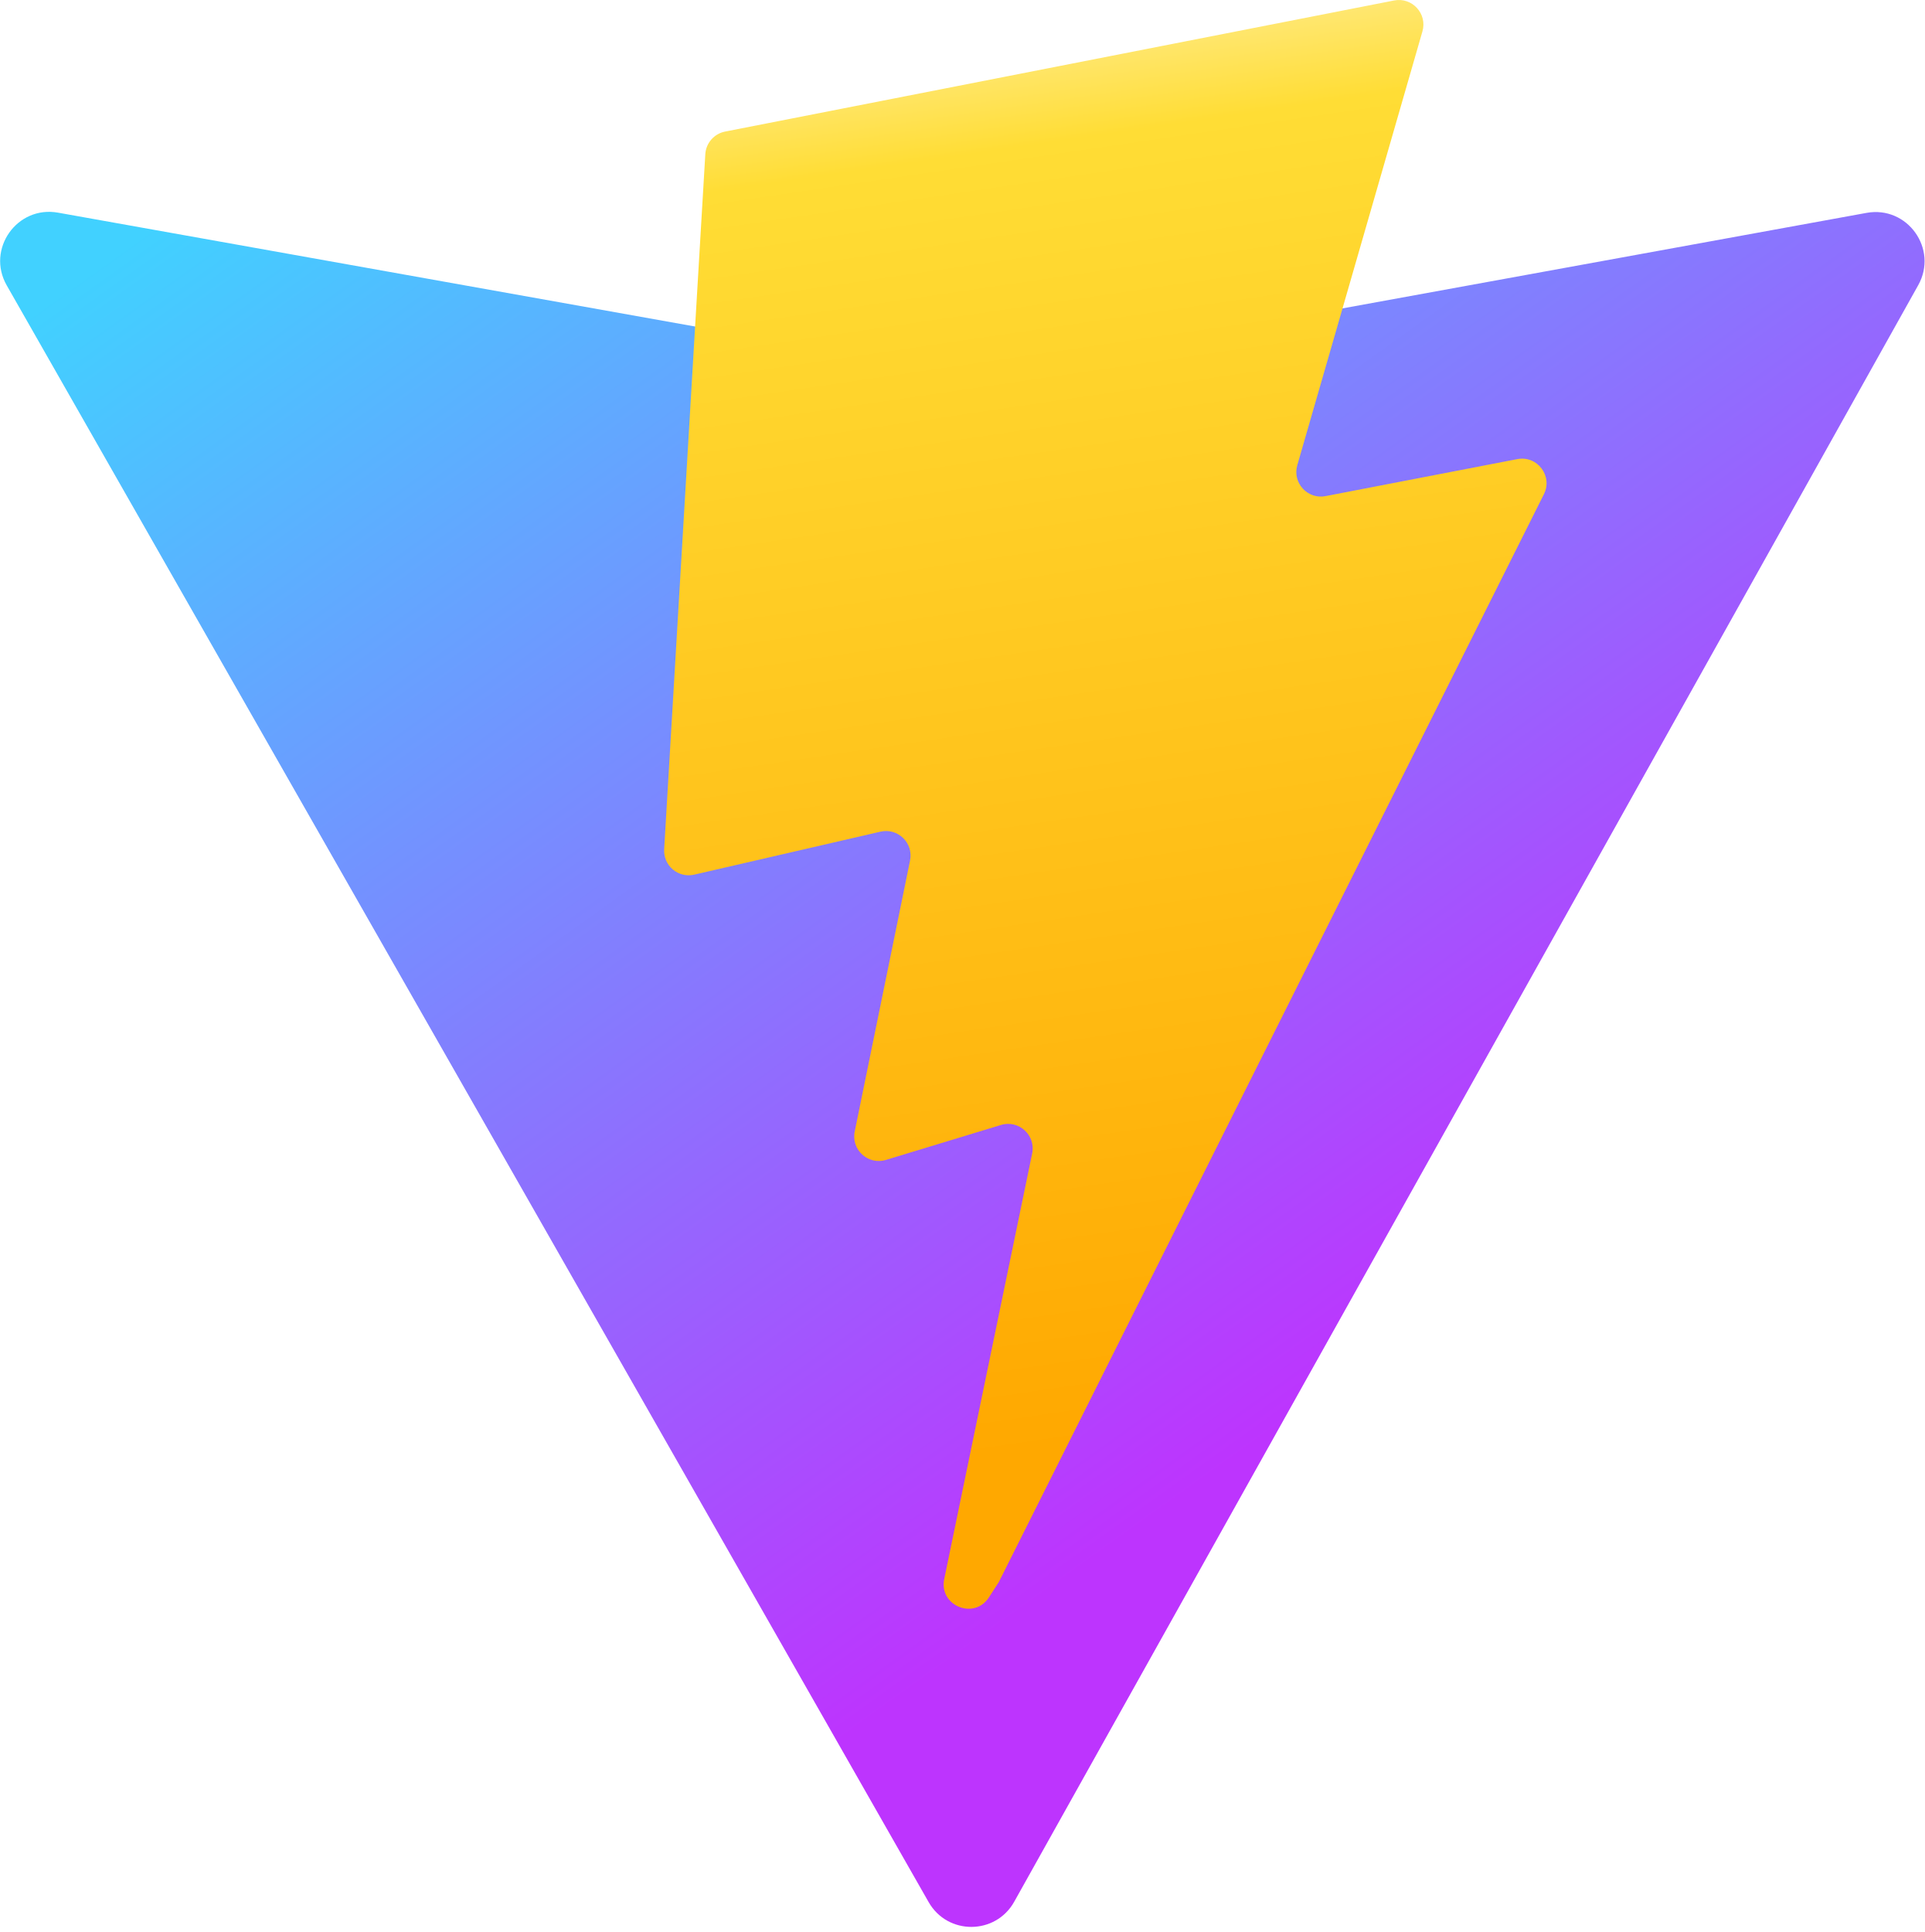
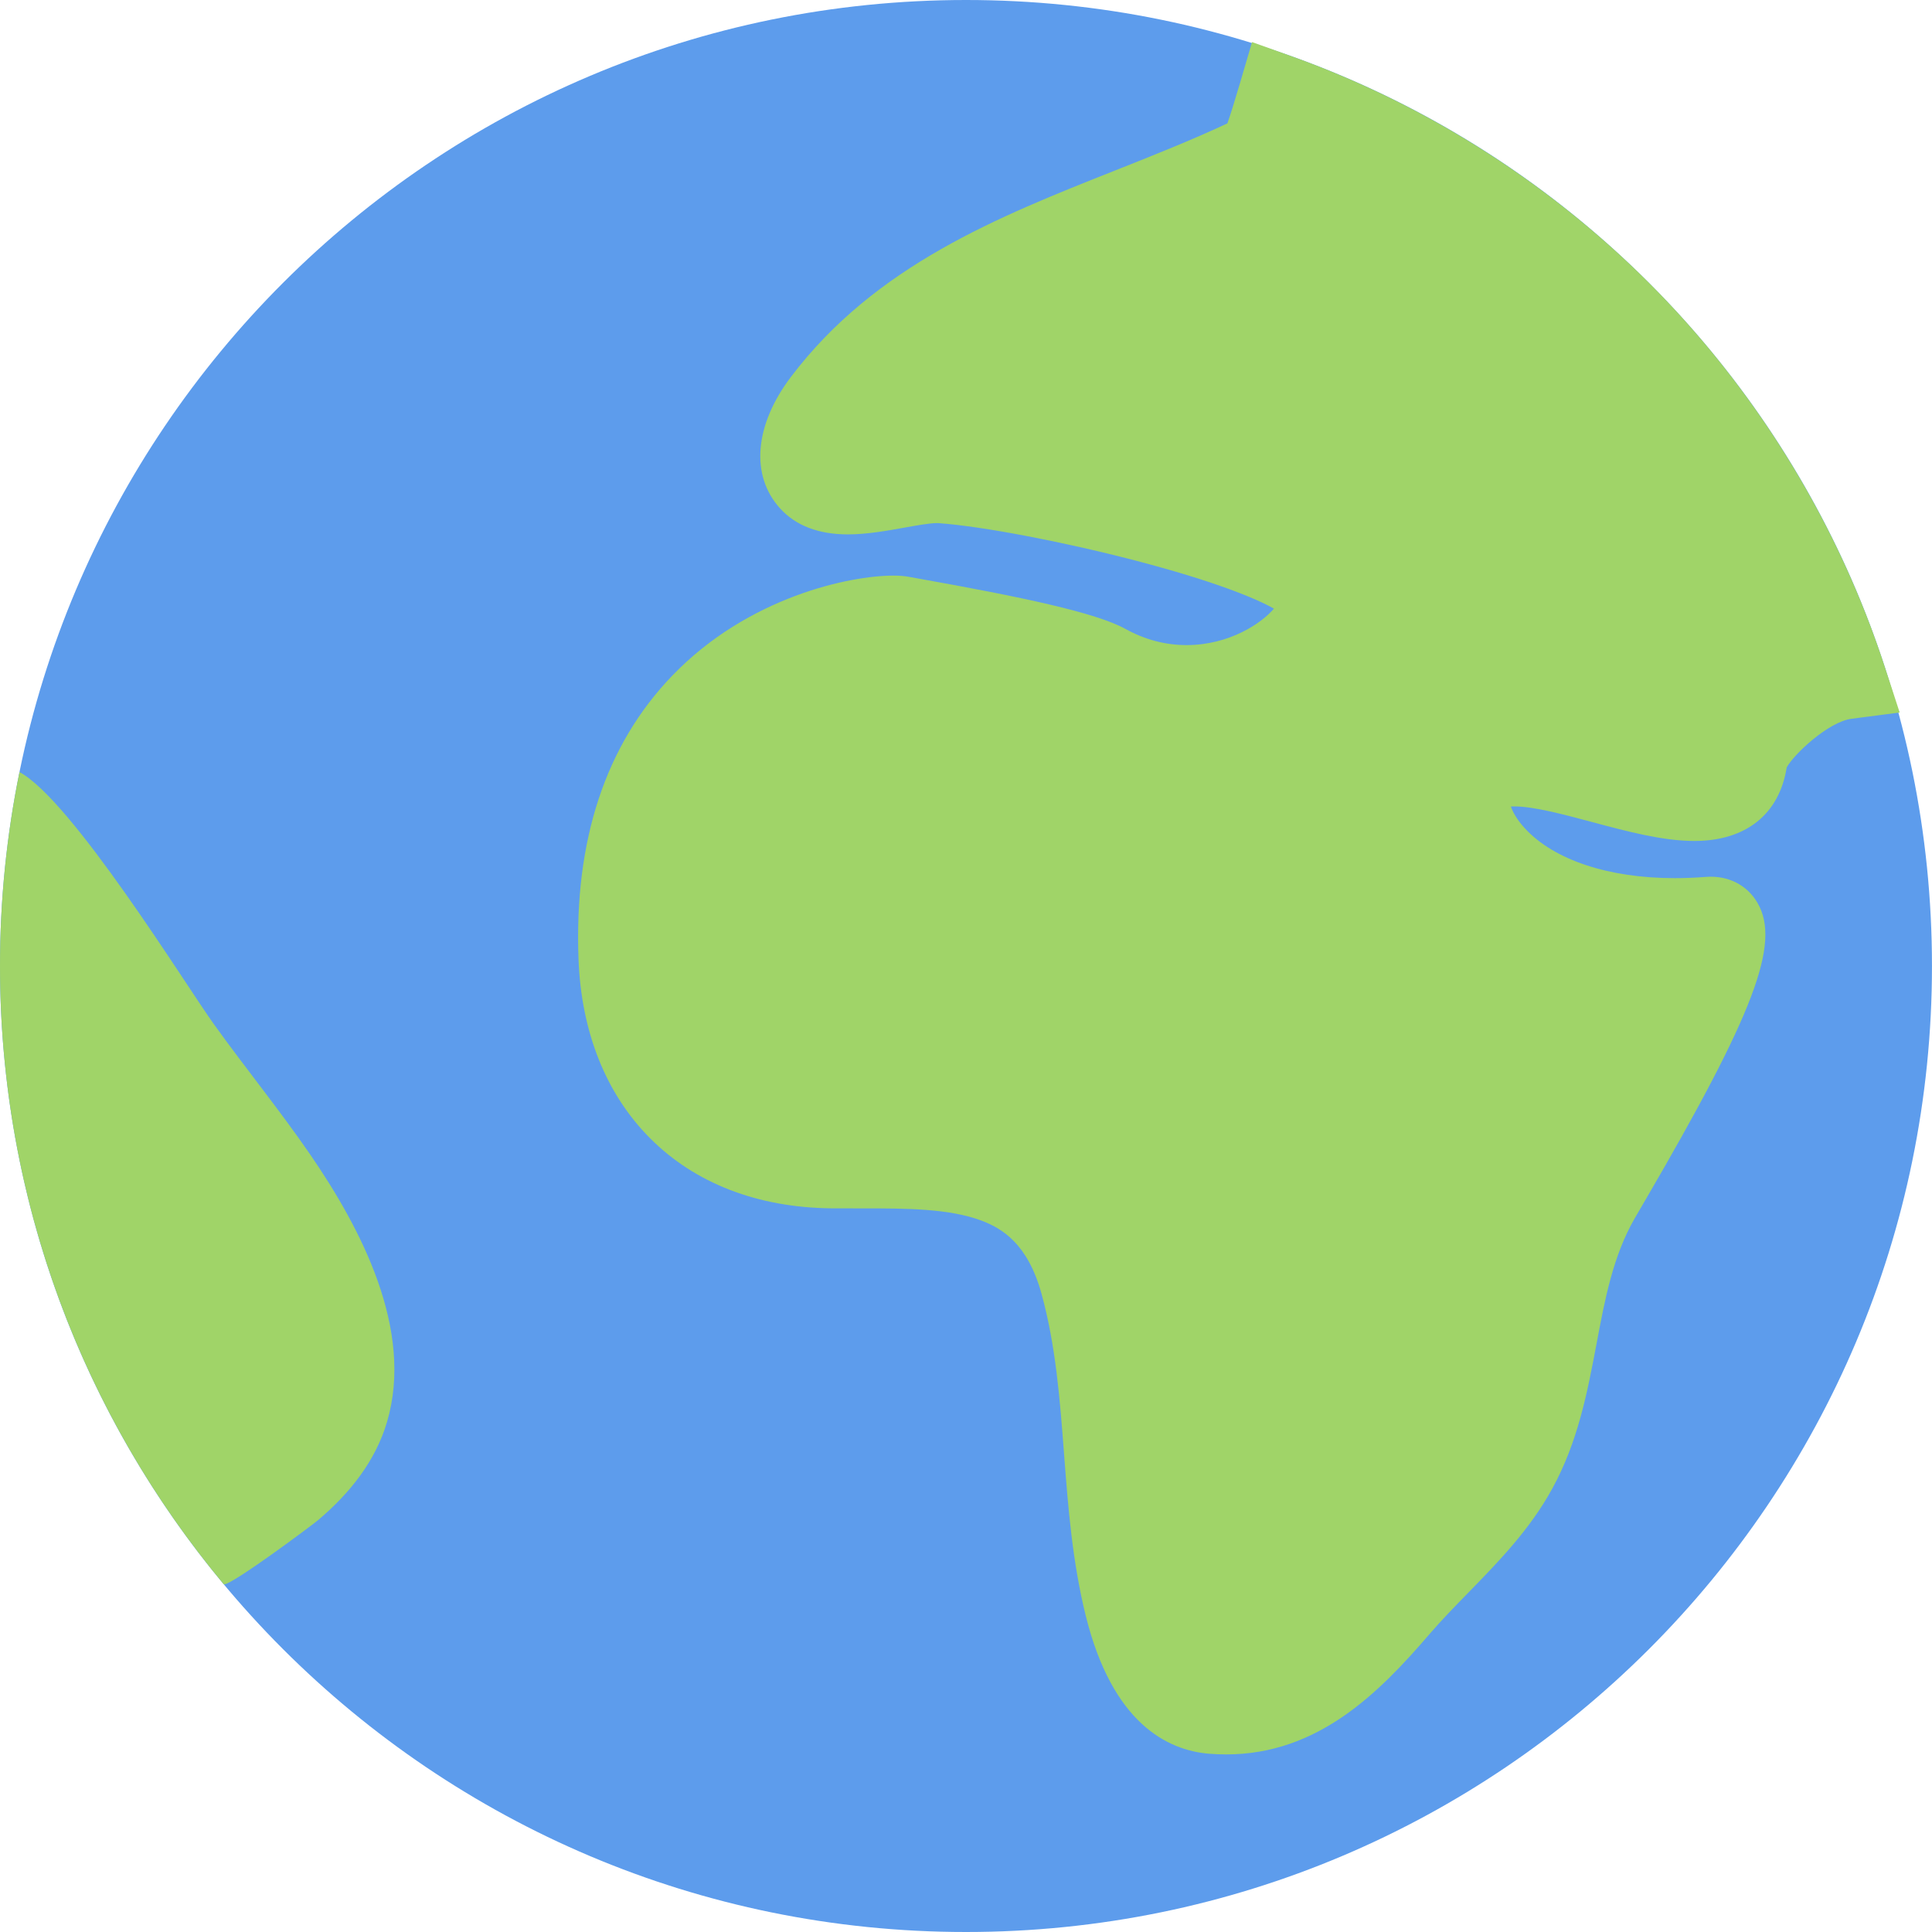
- <svg xmlns="http://www.w3.org/2000/svg" aria-hidden="true" role="img" class="iconify iconify--logos" width="31.88" height="32" preserveAspectRatio="xMidYMid meet" viewBox="0 0 256 257">
-   <defs>
-     <linearGradient id="IconifyId1813088fe1fbc01fb466" x1="-.828%" x2="57.636%" y1="7.652%" y2="78.411%">
-       <stop offset="0%" stop-color="#41D1FF" />
-       <stop offset="100%" stop-color="#BD34FE" />
-     </linearGradient>
-     <linearGradient id="IconifyId1813088fe1fbc01fb467" x1="43.376%" x2="50.316%" y1="2.242%" y2="89.03%">
-       <stop offset="0%" stop-color="#FFEA83" />
-       <stop offset="8.333%" stop-color="#FFDD35" />
-       <stop offset="100%" stop-color="#FFA800" />
-     </linearGradient>
-   </defs>
-   <path fill="url(#IconifyId1813088fe1fbc01fb466)" d="M255.153 37.938L134.897 252.976c-2.483 4.44-8.862 4.466-11.382.048L.875 37.958c-2.746-4.814 1.371-10.646 6.827-9.67l120.385 21.517a6.537 6.537 0 0 0 2.322-.004l117.867-21.483c5.438-.991 9.574 4.796 6.877 9.62Z" />
-   <path fill="url(#IconifyId1813088fe1fbc01fb467)" d="M185.432.063L96.44 17.501a3.268 3.268 0 0 0-2.634 3.014l-5.474 92.456a3.268 3.268 0 0 0 3.997 3.378l24.777-5.718c2.318-.535 4.413 1.507 3.936 3.838l-7.361 36.047c-.495 2.426 1.782 4.5 4.151 3.78l15.304-4.649c2.372-.72 4.652 1.36 4.15 3.788l-11.698 56.621c-.732 3.542 3.979 5.473 5.943 2.437l1.313-2.028l72.516-144.72c1.215-2.423-.88-5.186-3.54-4.672l-25.505 4.922c-2.396.462-4.435-1.77-3.759-4.114l16.646-57.705c.677-2.35-1.37-4.583-3.769-4.113Z" />
+ <svg xmlns="http://www.w3.org/2000/svg" t="1683168253673" class="icon" viewBox="0 0 1024 1024" version="1.1" p-id="2671" width="200" height="200">
+   <path d="M1023.984 512c0 282.75-229.216 512-511.984 512C229.234 1024 0 794.75 0 512 0 229.234 229.234 0 512 0 794.768 0 1023.984 229.234 1023.984 512z" fill="#5D9CEC" p-id="2672" />
+   <path d="M998.89 353.204c-24.032-73.689-65.405-142.172-119.718-198.047-54.249-55.781-121.438-99.078-194.281-125.218l-21.282-7.64-6.376 21.718c-2.938 9.908-5.156 17.064-6.69 21.376-19 8.906-39.311 16.938-58.967 24.75-62.715 24.842-127.544 50.545-172.263 109.482-19.456 25.626-21.706 52.391-5.86 69.829 8.296 9.14 20.376 13.782 35.905 13.782 10.124 0 20.688-1.906 30-3.578 6.562-1.188 13.344-2.406 17.328-2.406 0.296 0 0.562 0.016 0.828 0.032 22.922 1.64 65.625 9.75 103.874 19.718 42.031 10.938 64.313 20.188 73.813 25.58-6.376 7.594-23.468 19.33-46.345 19.33-11.188 0-22.062-2.89-32.375-8.58-15.782-8.704-55.281-16.968-109.718-26.688l-5.282-0.954c-2.282-0.406-4.89-0.61-7.954-0.61-22.876 0-76.829 11.078-117.218 53.031-35.327 36.671-52.045 87.219-49.687 150.218 1.454 38.733 14.594 71.609 38.015 95.045 23.766 23.814 56.875 36.595 95.735 37.063 4.624 0.032 9.266 0.032 13.876 0.032h3.094c22.454 0 45.655 0 62.811 6.468 10.986 4.124 24.518 12.25 31.83 38.625 7.562 27.438 9.75 55.499 12 85.217 2.124 27.968 4.376 56.905 11.5 85.655 14.124 56.939 43.217 71.157 65.123 73.065 3.124 0.25 6.25 0.376 9.312 0.376 48.751 0 81.125-32.813 107.594-63.595 6.312-7.346 13.218-14.44 20.532-21.94 16.126-16.532 32.813-33.623 44.689-55.343 13.718-25 18.624-51.249 23.438-76.593 4.5-24.062 8.812-46.783 20.25-66.657 1.562-2.688 3.376-5.75 5.376-9.218 58.095-99.61 72.063-136.484 59.783-157.874-5.532-9.594-15.656-14.782-27.47-13.876-5.624 0.438-11.188 0.656-16.5 0.656-34.999 0-63.937-9.626-79.405-26.408-4.376-4.75-6.468-8.844-7.406-11.564 0.532-0.032 1.124-0.046 1.812-0.046 10.25 0 26 4.204 41.217 8.282 18.406 4.938 37.467 10.032 54.217 10.032 27.284 0 45.033-14.172 48.939-38.985 3.876-7.032 22.062-24.172 34.375-25.782l25.5-3.328-7.968-24.432zM164.297 611.75c-16.034-23.314-34.391-45.875-50.875-68.829-15.36-21.406-75.311-118.75-103.094-133.718A514.624 514.624 0 0 0 0 512c0 124.624 44.533 238.812 118.532 327.623 0.062 0.062 0.172 0.094 0.328 0.094 4.484 0 46.189-31 49.969-34.217 16.422-13.938 30.172-30.968 36.327-51.937 14.36-48.811-13.86-102.562-40.859-141.812z" fill="#A0D468" p-id="2673" />
</svg>
